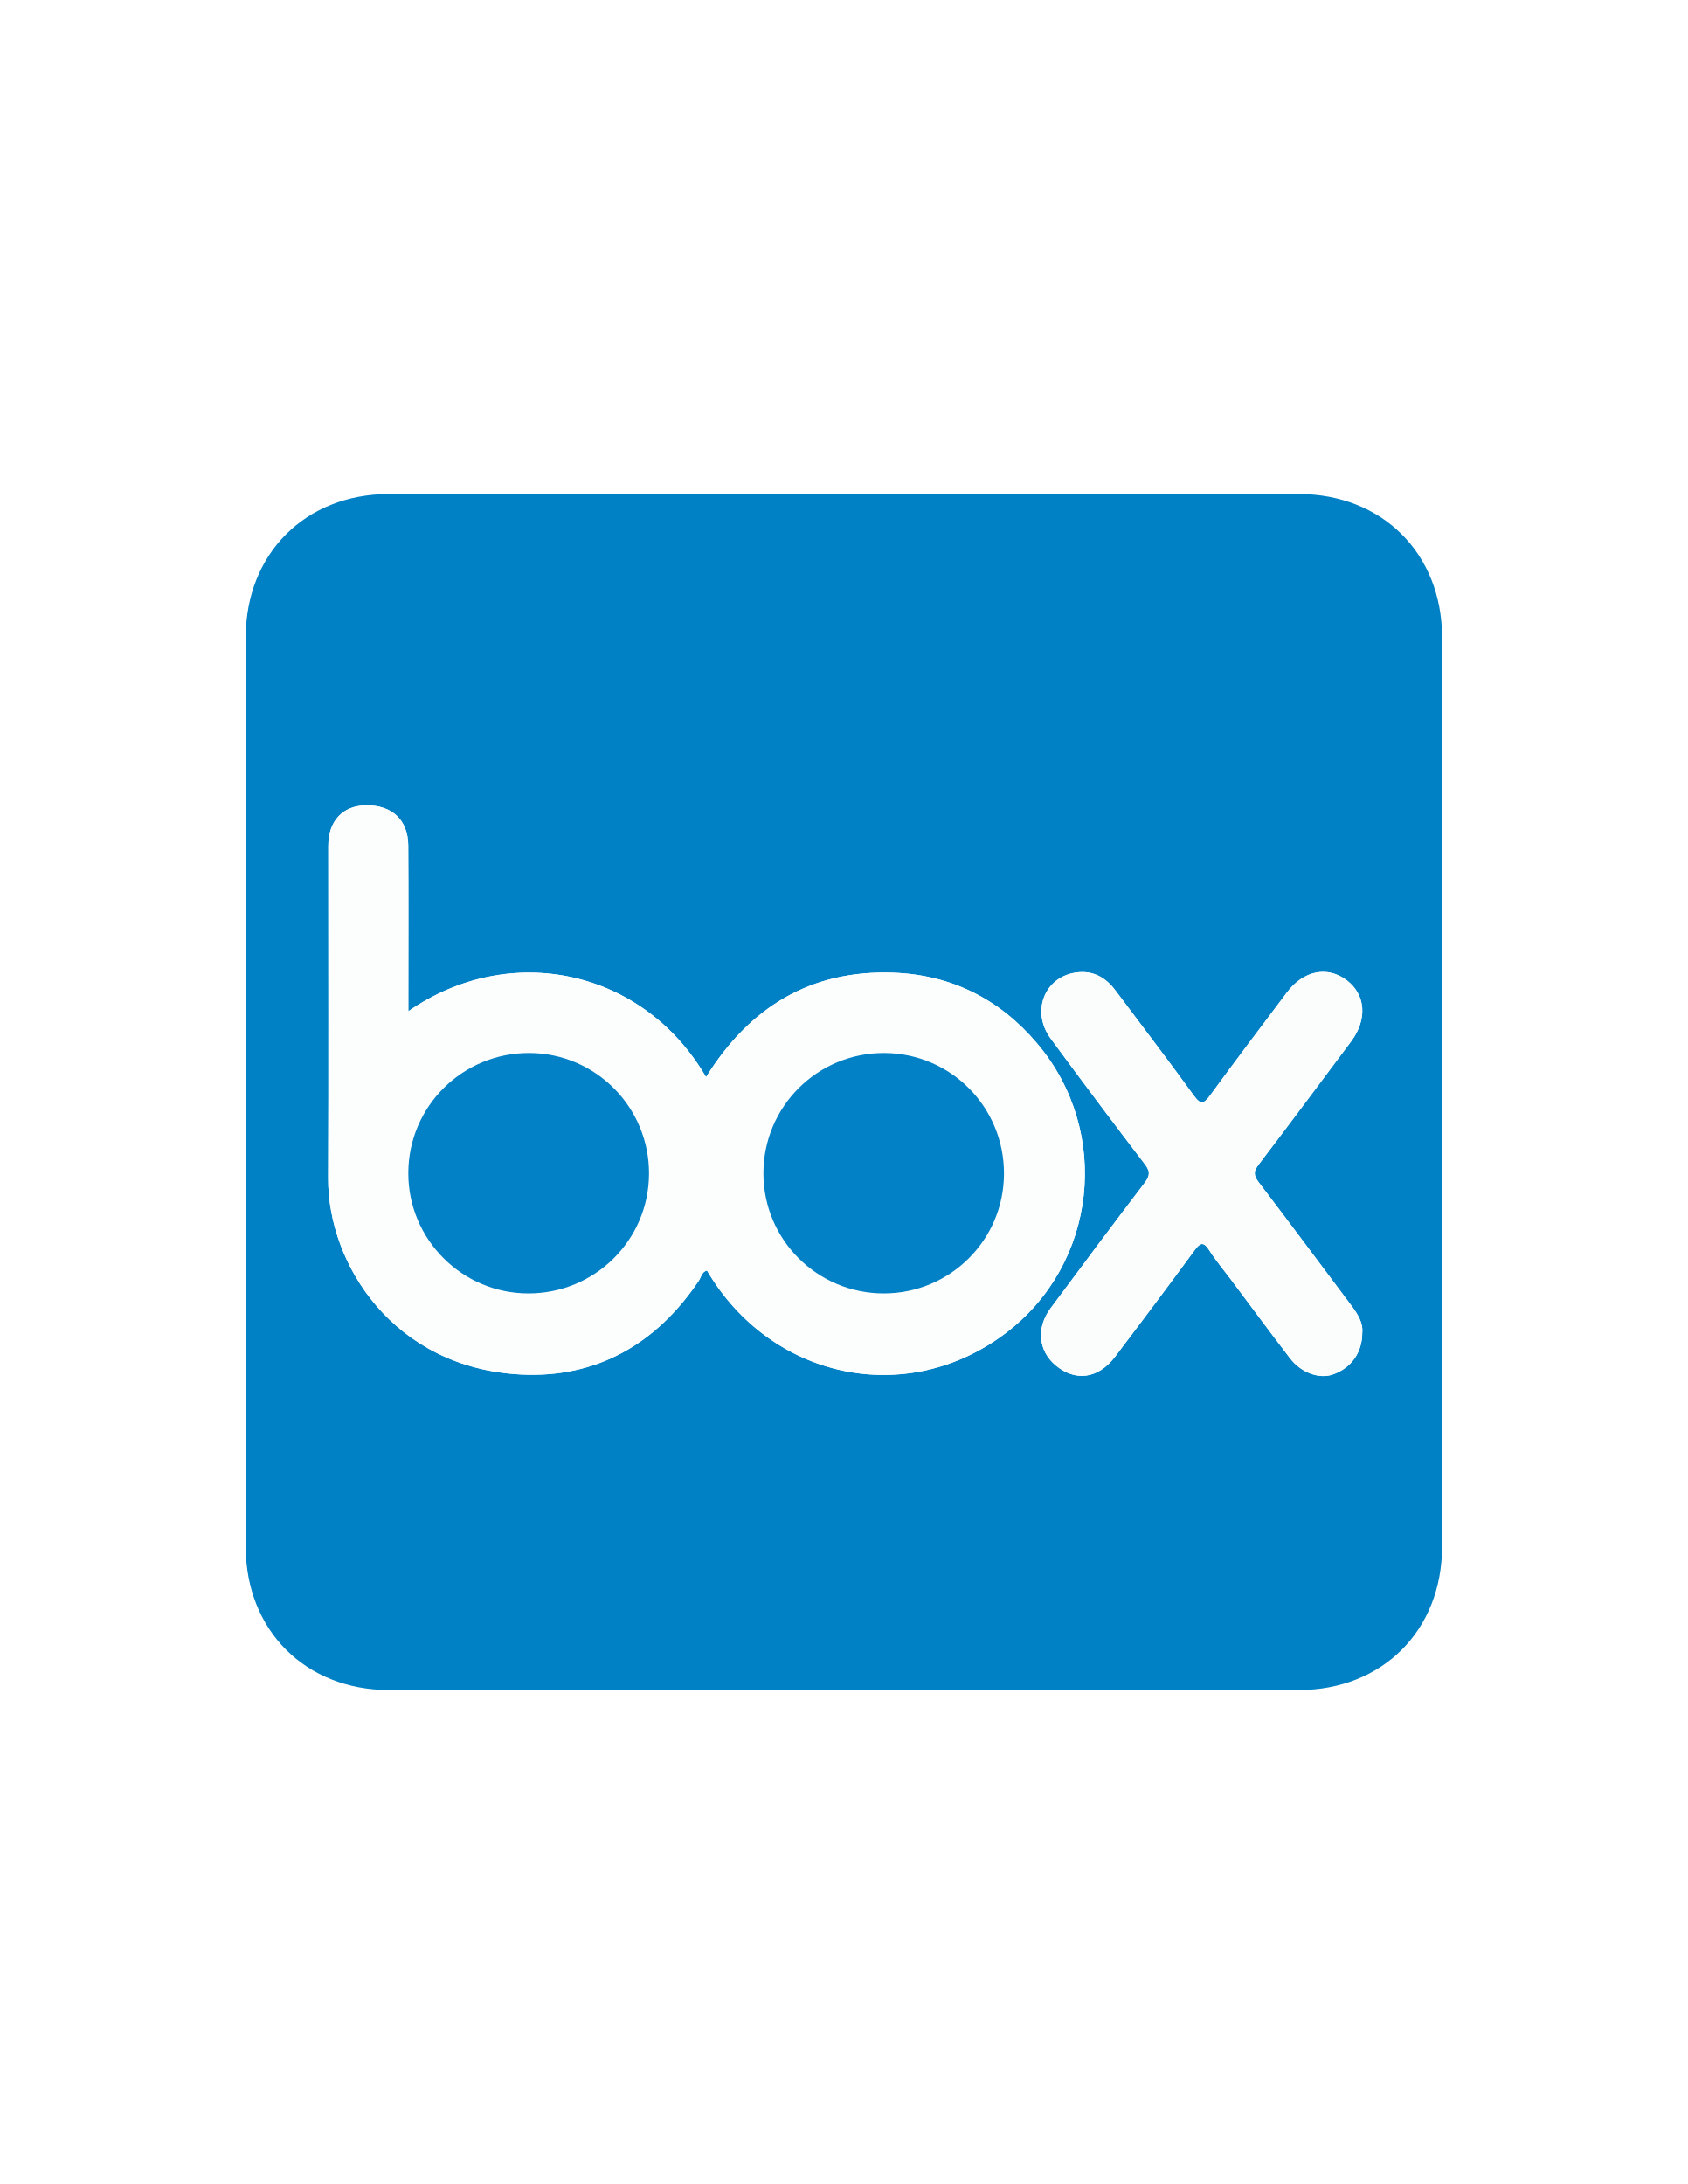
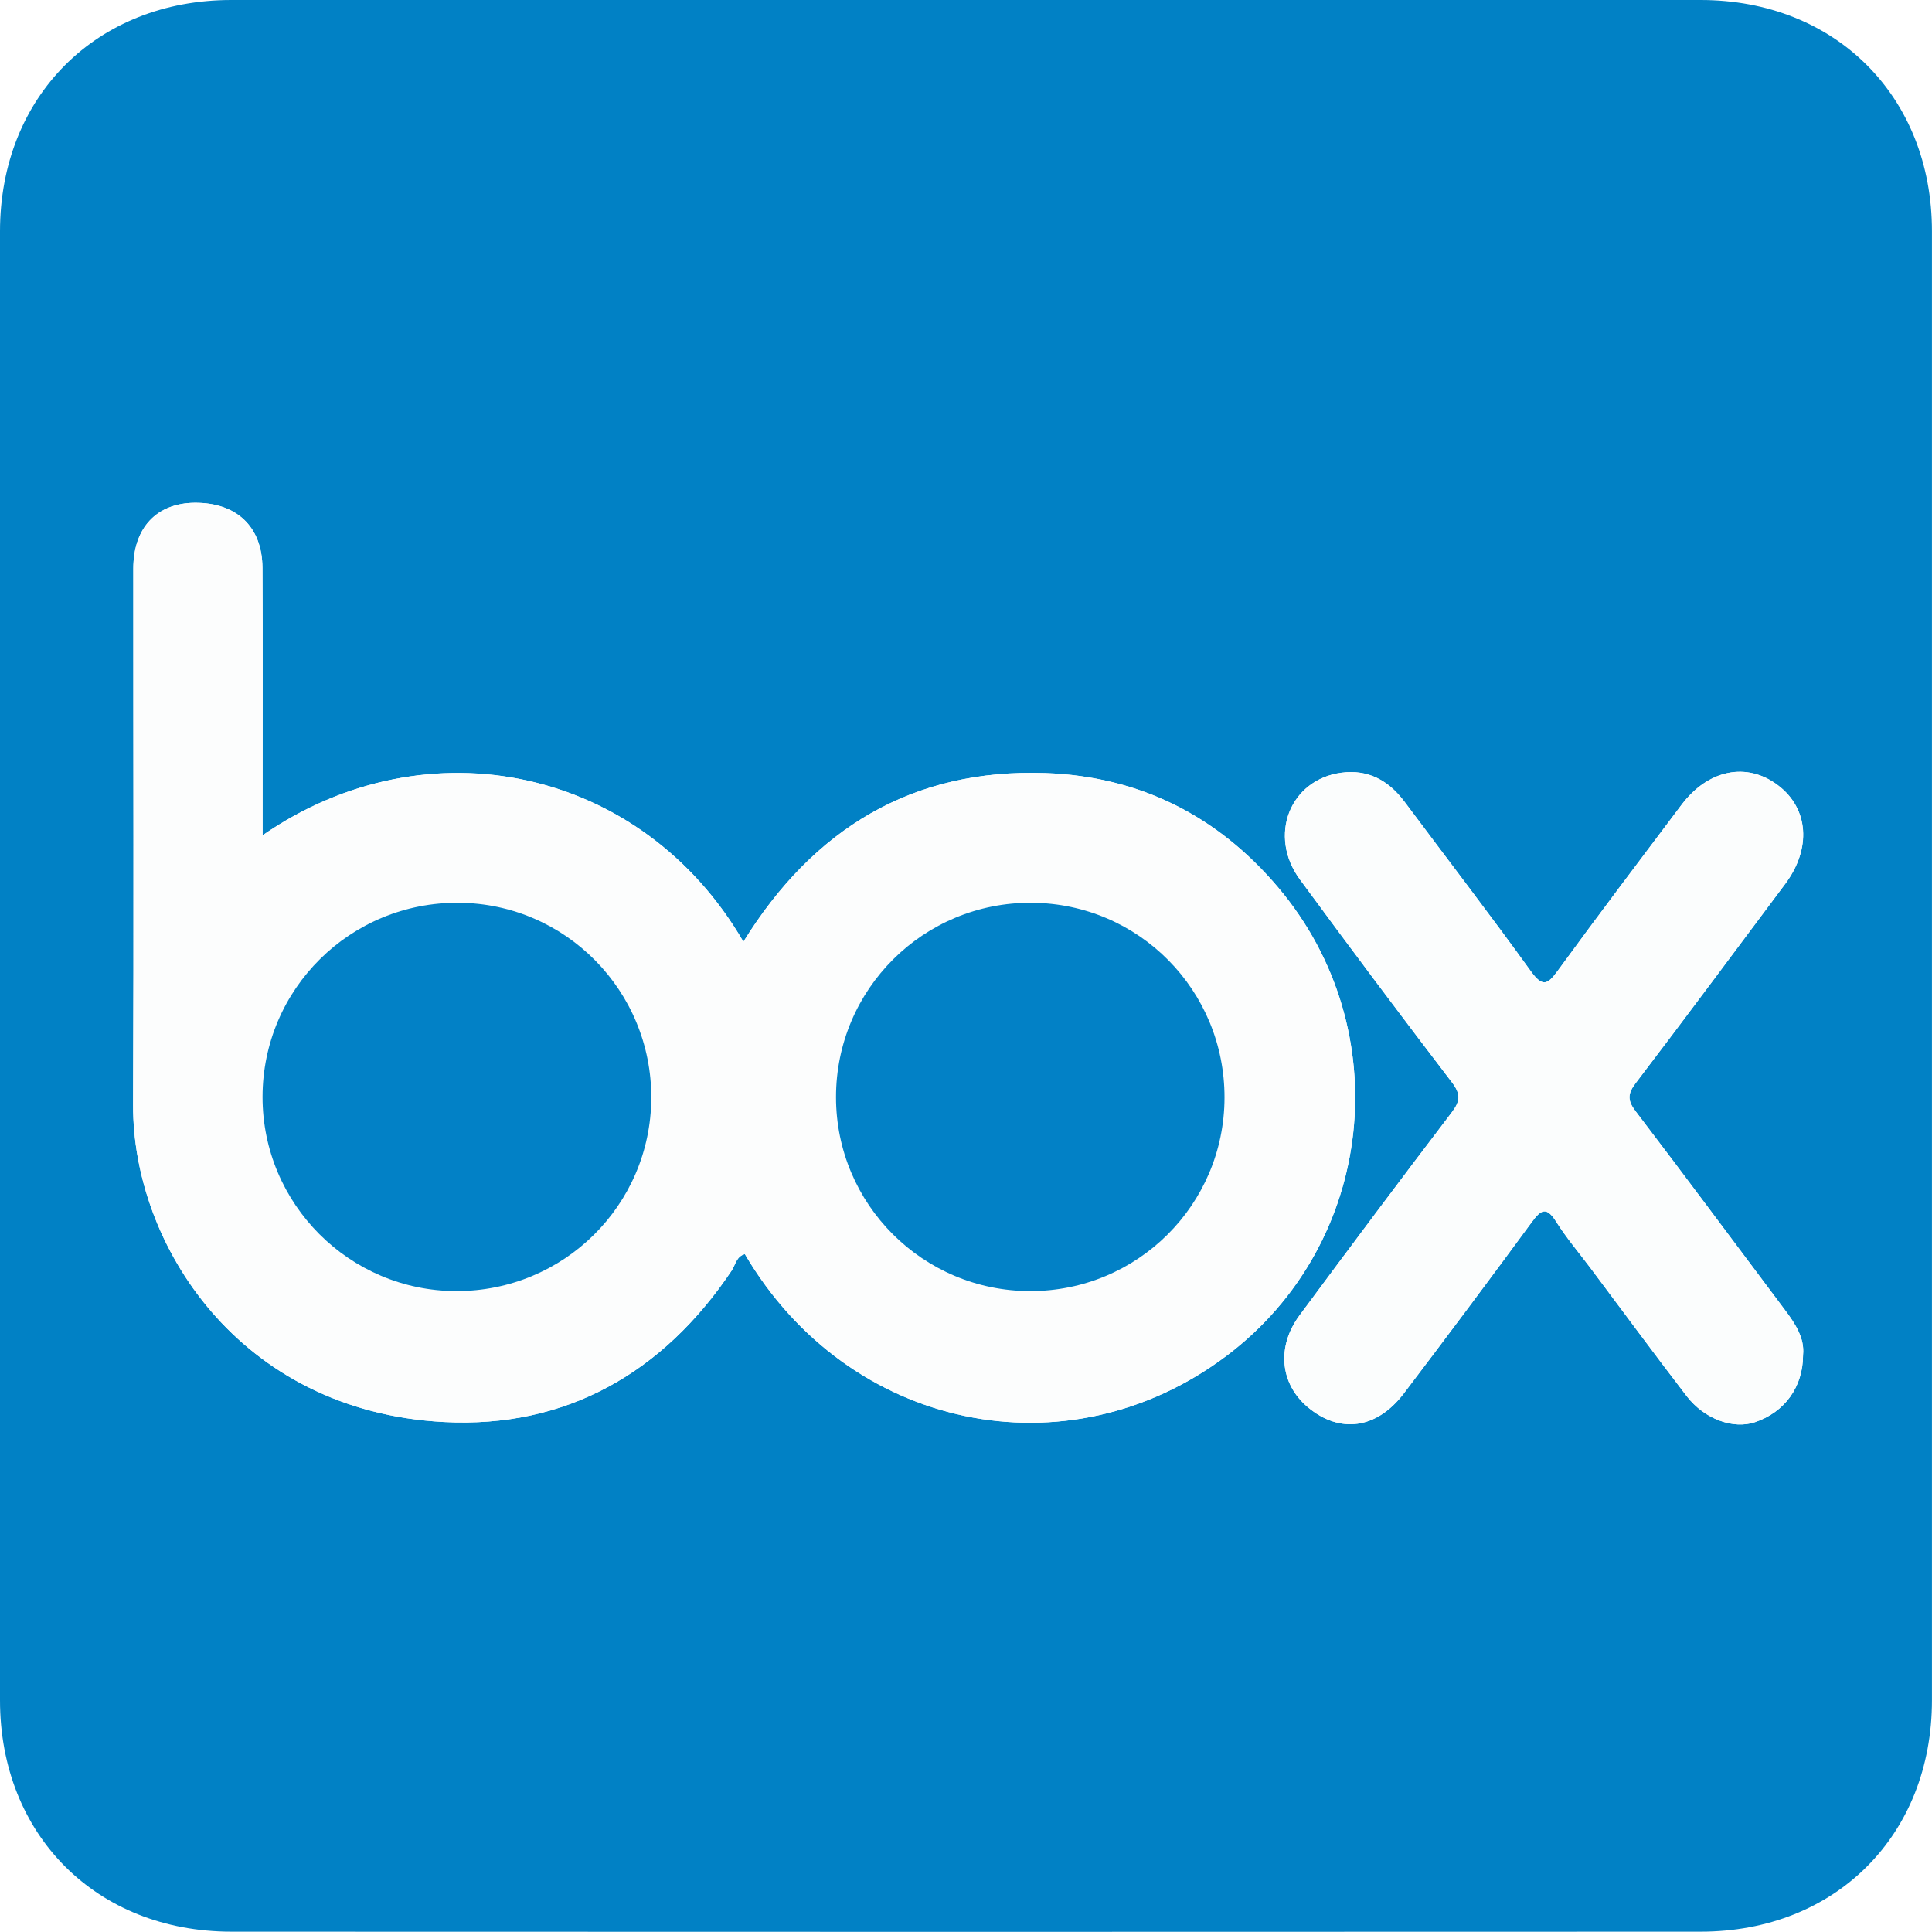
- <svg xmlns="http://www.w3.org/2000/svg" version="1.1" id="Layer_1" x="0px" y="0px" viewBox="0 0 612 792" style="enable-background:new 0 0 612 792;" xml:space="preserve">
+ <svg xmlns="http://www.w3.org/2000/svg" version="1.1" id="Layer_1" x="0px" y="0px" style="enable-background:new 0 0 612 792;" xml:space="preserve" viewBox="89.10 179.15 433.79 433.76">
  <style type="text/css">
	.st0{fill:#0181C5;}
	.st1{fill:#FCFDFD;}
	.st2{fill:#FBFDFD;}
	.st3{fill:#0281C6;}
</style>
  <path class="st0" d="M89.1,396.01c0-54.97-0.01-109.95,0-164.92c0.01-30.29,21.66-51.94,51.93-51.94c109.96-0.01,219.93,0,329.89,0  c30.29,0,51.96,21.64,51.96,51.92c0.01,109.95,0.01,219.9,0,329.84c0,30.25-21.58,51.95-51.93,51.96  c-109.96,0.05-219.93,0.05-329.89,0c-30.34-0.01-51.95-21.72-51.96-51.94C89.09,505.96,89.1,450.99,89.1,396.01z M148.06,366.7  c0-2.4,0-4.01,0-5.61c0-18.16,0.08-36.32-0.03-54.47c-0.06-9.25-5.84-14.64-15.19-14.58c-8.56,0.06-13.79,5.61-13.8,14.77  c-0.02,40.15,0.12,80.3-0.05,120.44c-0.13,31.26,23.78,68.79,69.81,71.19c27.33,1.43,49.17-11,64.58-34  c0.86-1.29,1.06-3.22,2.97-3.7c23.19,39.48,72.37,49.82,108.21,22.78c33.23-25.07,38.6-73.08,11.52-105.12  c-13.59-16.08-31.16-24.93-52.23-25.67c-29.94-1.05-52.17,12.57-67.83,37.87C233.32,351.51,185.11,341.09,148.06,366.7z   M493.94,483.35c0.37-3.65-1.65-6.86-3.99-9.98c-11.19-14.91-22.3-29.89-33.6-44.71c-1.83-2.41-1.84-3.89,0-6.3  c11.3-14.83,22.42-29.8,33.58-44.73c5.94-7.95,5.29-16.92-1.57-22.13c-6.98-5.32-15.7-3.61-21.69,4.35  c-9.31,12.37-18.65,24.72-27.77,37.22c-2.32,3.17-3.43,3.8-6.07,0.15c-9.26-12.82-18.9-25.36-28.35-38.03  c-3.57-4.78-8.17-7.35-14.19-6.54c-11.56,1.55-16.53,14.14-9.31,23.97c11.23,15.29,22.62,30.47,34.14,45.56  c2,2.62,1.89,4.2-0.06,6.75c-11.5,15.09-22.86,30.3-34.15,45.54c-5.22,7.05-4.38,15.38,1.8,20.6c7.18,6.06,15.5,4.98,21.61-3.07  c9.66-12.73,19.23-25.53,28.69-38.41c2.04-2.78,3.28-3.66,5.49-0.16c2.3,3.65,5.12,6.97,7.72,10.43  c7.19,9.59,14.29,19.25,21.59,28.75c4.01,5.21,10.51,7.51,15.36,5.86C489.8,496.22,493.95,490.59,493.94,483.35z" />
  <path class="st1" d="M148.06,366.7c37.05-25.61,85.26-15.18,107.95,23.9c15.66-25.29,37.89-38.92,67.83-37.87  c21.07,0.74,38.64,9.59,52.23,25.67c27.08,32.04,21.71,80.05-11.52,105.12c-35.85,27.04-85.03,16.7-108.21-22.78  c-1.91,0.48-2.11,2.41-2.97,3.7c-15.4,23-37.24,35.43-64.58,34c-46.03-2.41-69.94-39.94-69.81-71.19  c0.17-40.15,0.03-80.3,0.05-120.44c0-9.16,5.24-14.71,13.8-14.77c9.35-0.06,15.13,5.33,15.19,14.58  c0.11,18.16,0.03,36.32,0.03,54.47C148.06,362.69,148.06,364.29,148.06,366.7z M364.04,425.64c0.06-24.13-19.22-43.63-43.29-43.79  c-24.28-0.16-43.96,19.41-43.94,43.67c0.02,24.03,19.51,43.5,43.58,43.52C344.49,469.07,363.99,449.68,364.04,425.64z   M191.55,469.04c24.12,0.04,43.66-19.29,43.78-43.32c0.12-24.08-19.22-43.71-43.24-43.87c-24.3-0.16-44.02,19.35-44.04,43.58  C148.04,449.46,167.54,469.01,191.55,469.04z" />
  <path class="st2" d="M493.94,483.35c0.01,7.24-4.14,12.87-10.79,15.12c-4.85,1.65-11.35-0.65-15.36-5.86  c-7.3-9.5-14.41-19.16-21.59-28.75c-2.59-3.46-5.42-6.78-7.72-10.43c-2.2-3.5-3.44-2.62-5.49,0.16  c-9.46,12.88-19.02,25.68-28.69,38.41c-6.11,8.05-14.43,9.12-21.61,3.07c-6.18-5.22-7.03-13.55-1.8-20.6  c11.3-15.25,22.65-30.45,34.15-45.54c1.94-2.55,2.06-4.12,0.06-6.75c-11.52-15.08-22.9-30.26-34.14-45.56  c-7.22-9.83-2.25-22.42,9.31-23.97c6.02-0.81,10.62,1.76,14.19,6.54c9.46,12.67,19.1,25.21,28.35,38.03  c2.64,3.65,3.75,3.03,6.07-0.15c9.12-12.51,18.46-24.86,27.77-37.22c6-7.96,14.71-9.67,21.69-4.35c6.85,5.22,7.5,14.19,1.57,22.13  c-11.16,14.93-22.28,29.9-33.58,44.73c-1.83,2.41-1.83,3.9,0,6.3c11.3,14.83,22.4,29.8,33.6,44.71  C492.29,476.49,494.31,479.7,493.94,483.35z" />
  <path class="st3" d="M364.04,425.64c-0.06,24.04-19.56,43.43-43.65,43.4c-24.07-0.02-43.57-19.49-43.58-43.52  c-0.02-24.27,19.67-43.83,43.94-43.67C344.82,382.01,364.1,401.51,364.04,425.64z" />
  <path class="st3" d="M191.55,469.04c-24.02-0.04-43.52-19.59-43.5-43.61c0.02-24.24,19.73-43.75,44.04-43.58  c24.01,0.16,43.36,19.79,43.24,43.87C235.21,449.75,215.67,469.08,191.55,469.04z" />
</svg>
